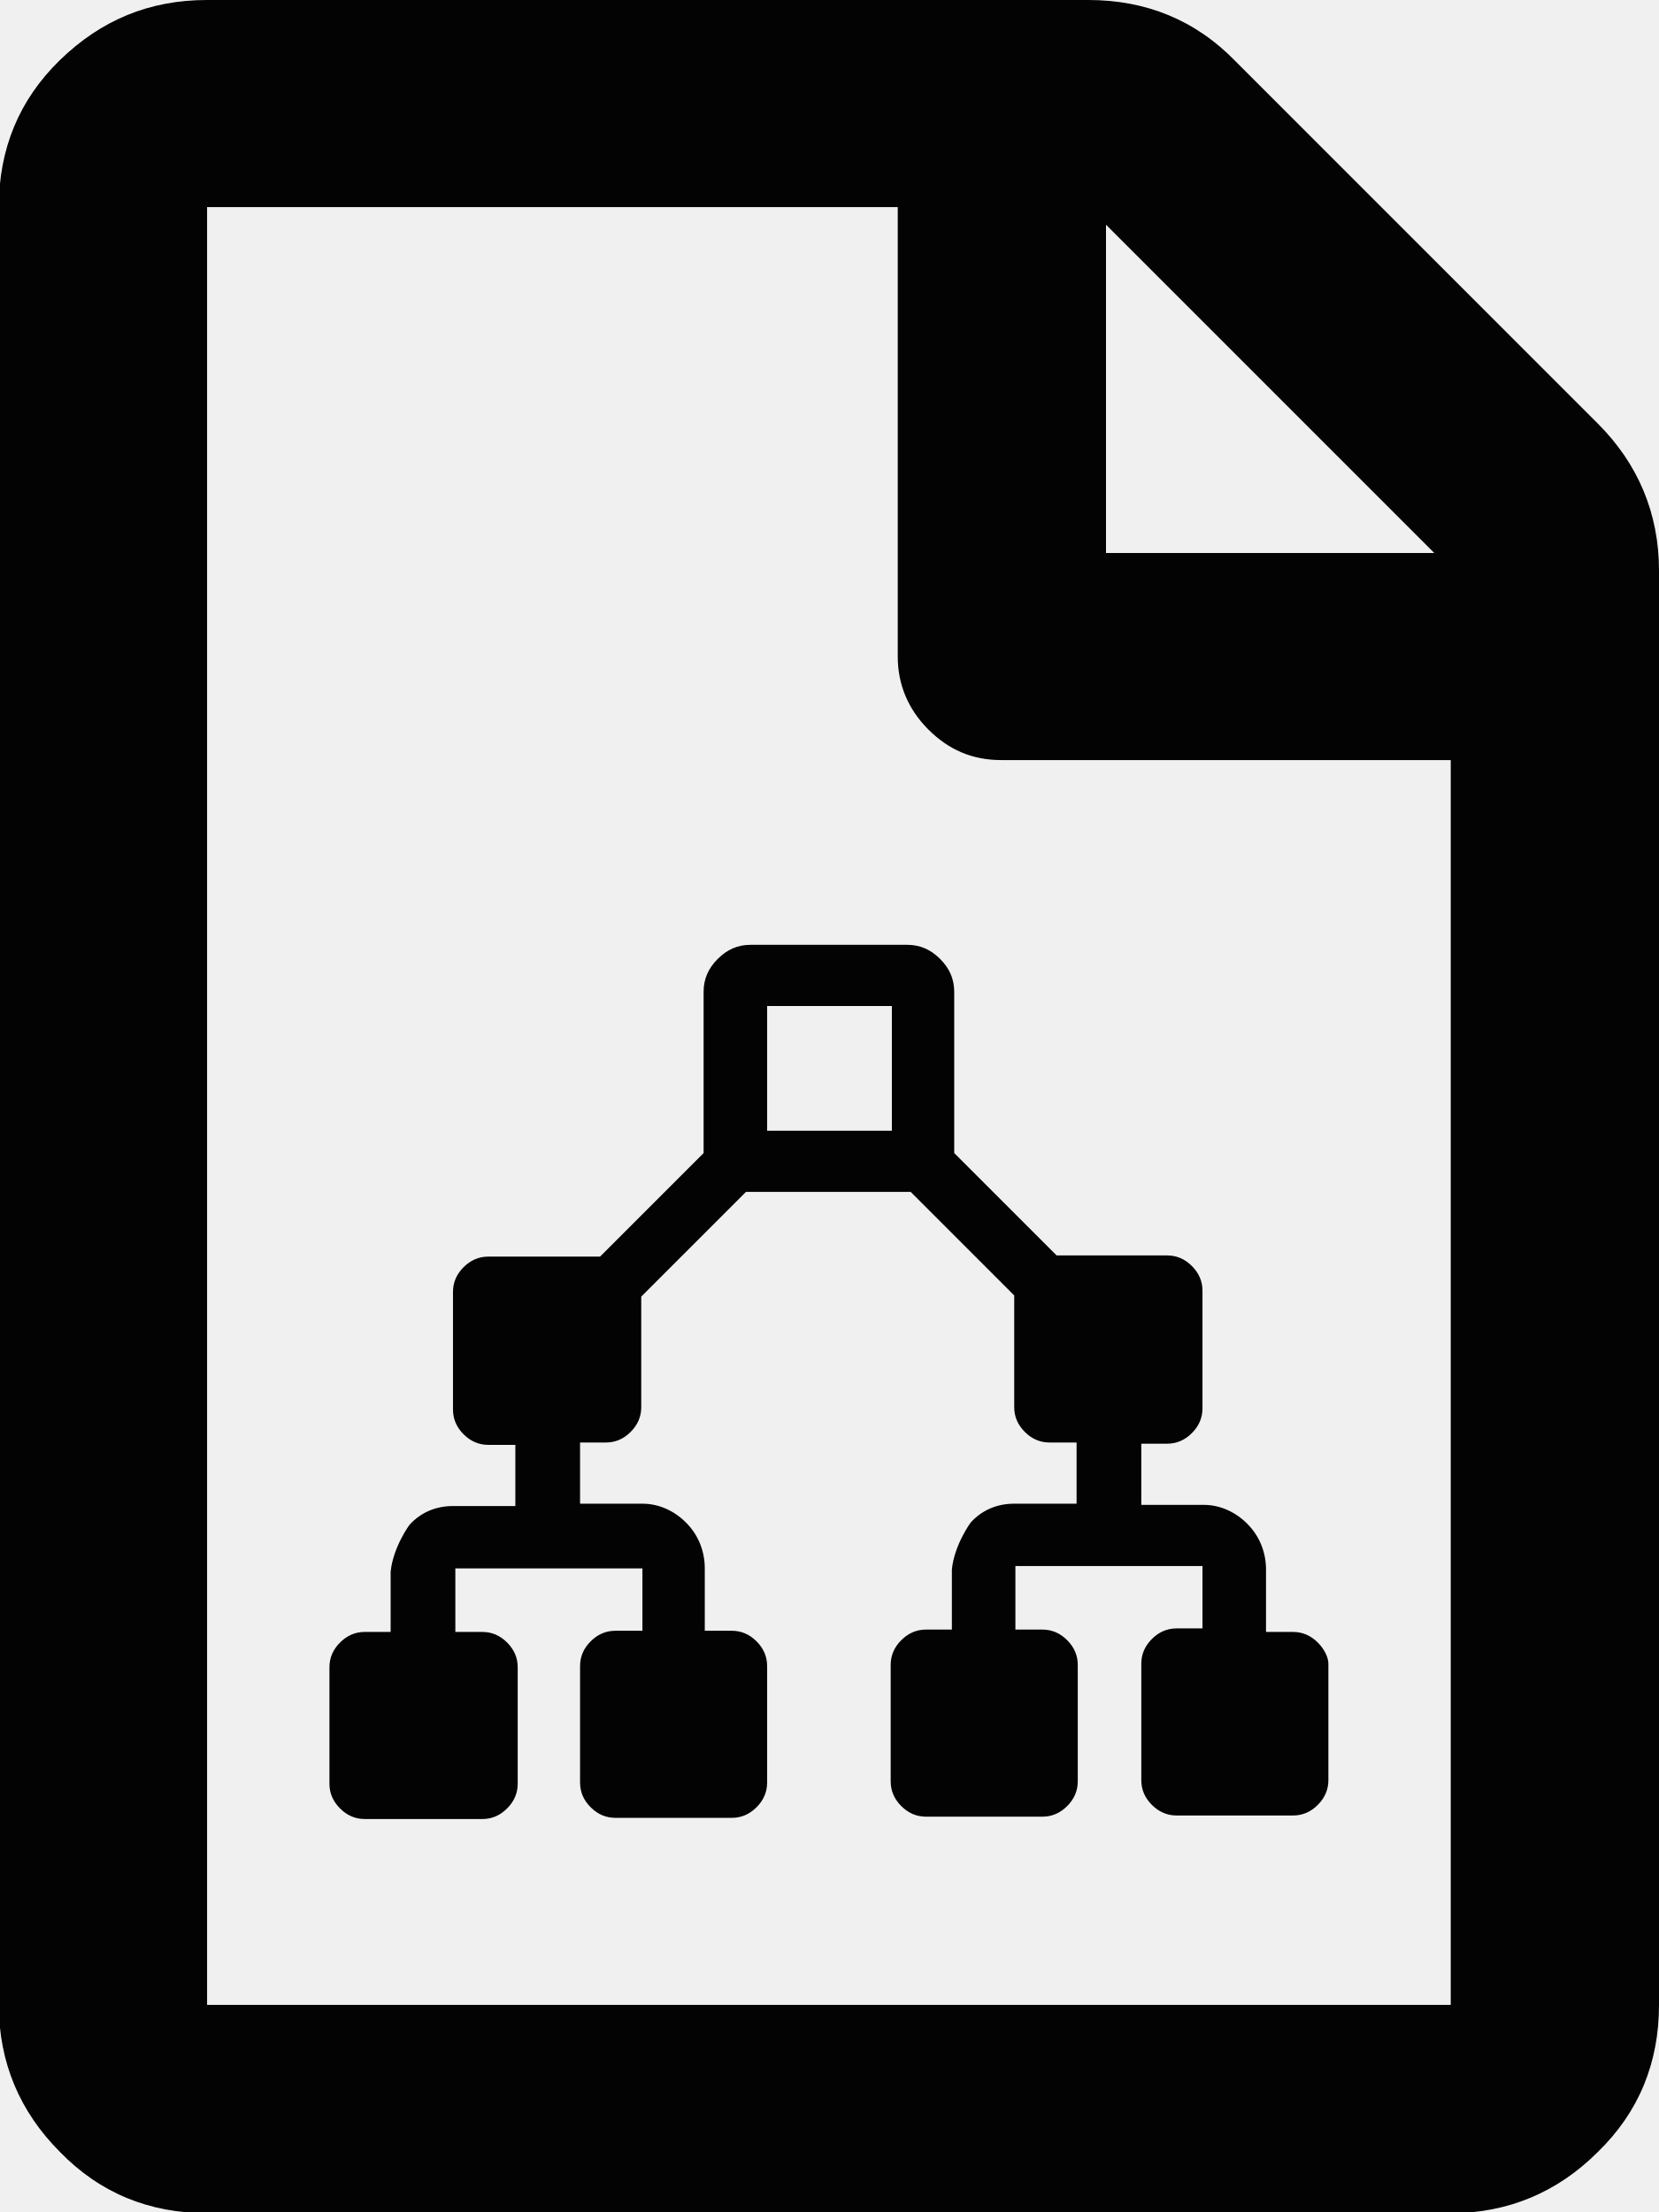
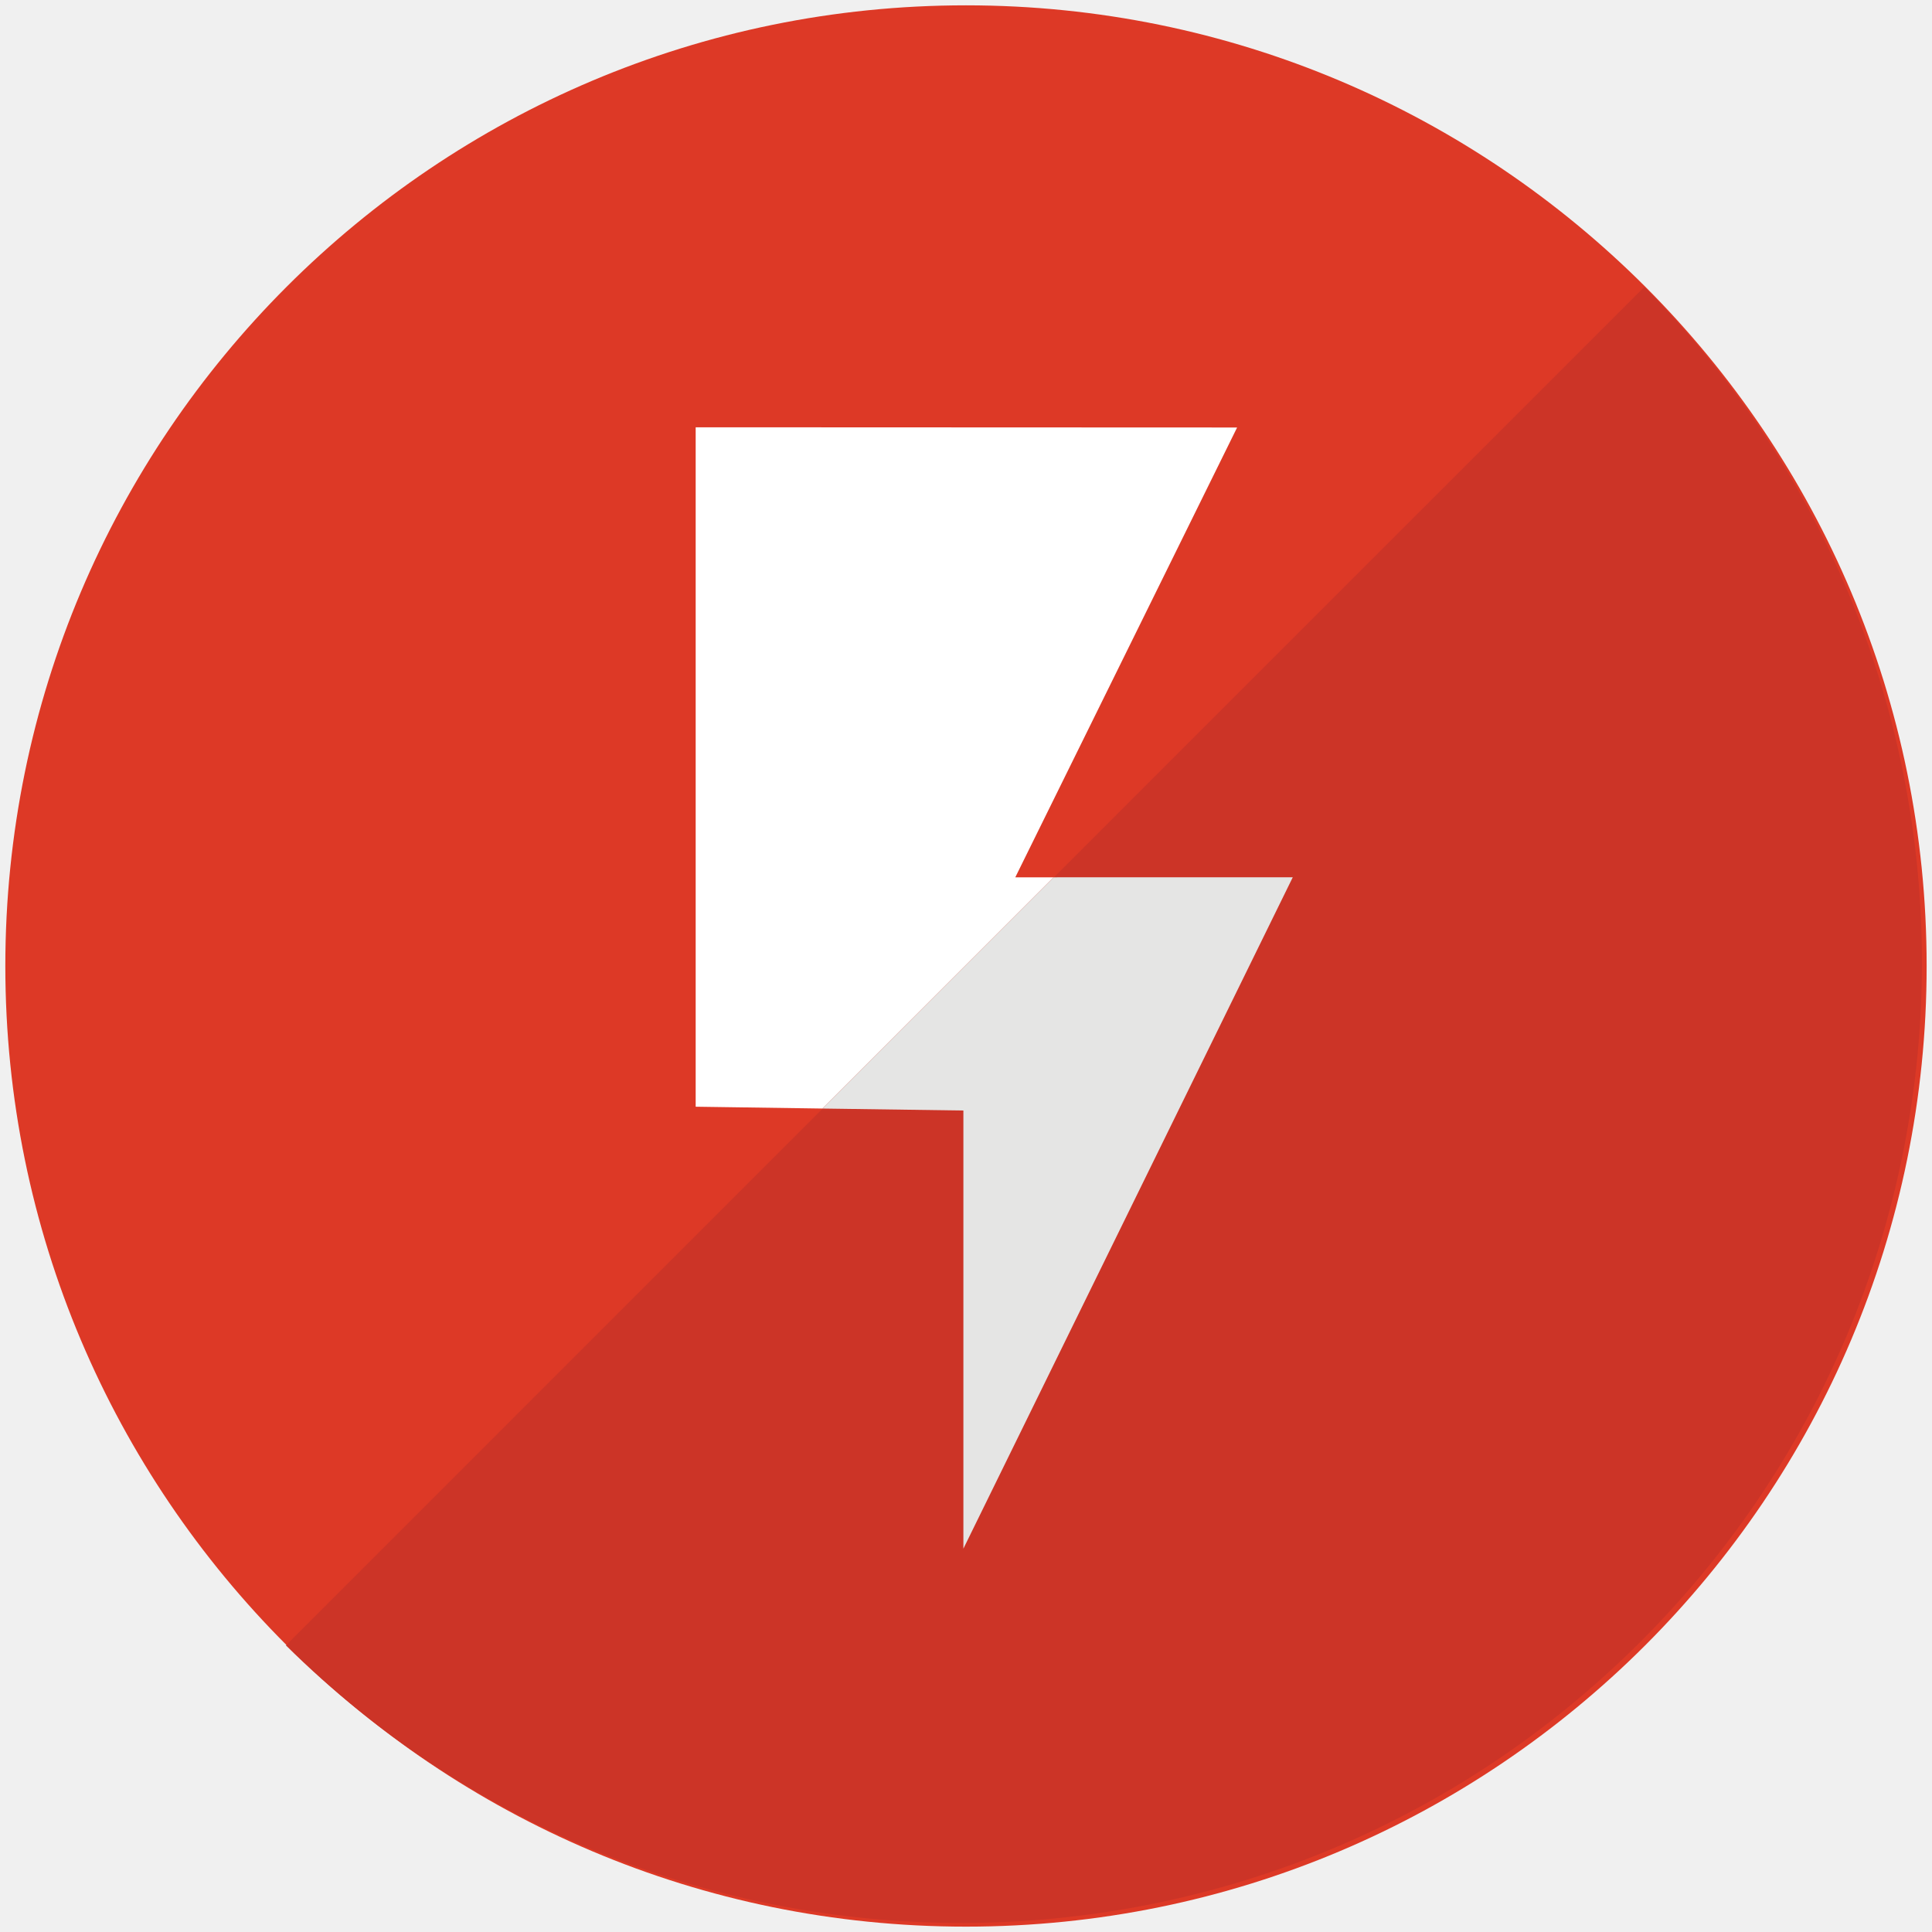
- <svg xmlns="http://www.w3.org/2000/svg" version="1.1" id="Layer_1" x="0px" y="0px" viewBox="0 0 141 188" style="enable-background:new 0 0 141 188;" xml:space="preserve">
-   <style type="text/css">
- 	.st0{fill:#030303;}
- </style>
-   <g>
-     <path class="st0" d="M135.8,36c3.4,3.4,5.2,7.6,5.2,12.5v121.9c0,4.9-1.7,9.1-5.2,12.5c-3.4,3.4-7.6,5.2-12.5,5.2H17.6   c-4.9,0-9.1-1.7-12.5-5.2c-3.4-3.4-5.2-7.6-5.2-12.5V17.6c0-4.9,1.7-9.1,5.2-12.5S12.7,0,17.6,0h74.9c4.9,0,9.1,1.7,12.5,5.2   L135.8,36z M17.6,170.4h105.7V64.6H85.1c-2.5,0-4.5-0.9-6.2-2.6c-1.7-1.7-2.6-3.8-2.6-6.2V17.6H17.6V170.4z M121.9,47L94,19.1V47   H121.9z" />
-   </g>
-   <path class="st0" d="M112,139.6c-0.6-0.6-1.3-0.9-2.1-0.9h-2.3v-5.3c0-1.4-0.5-2.8-1.6-3.9c-1-1-2.3-1.6-3.7-1.6H97v-5.2h2.2  c0.8,0,1.5-0.3,2.1-0.9s0.9-1.3,0.9-2.1v-10c0-0.8-0.3-1.5-0.9-2.1c-0.6-0.6-1.3-0.9-2.1-0.9h-9.4L81.1,98c0-0.1,0-0.3,0-0.4V84.3  c0-1.1-0.4-2-1.2-2.8s-1.7-1.2-2.8-1.2H63.8c-1.1,0-2,0.4-2.8,1.2c-0.8,0.8-1.2,1.7-1.2,2.8v13.2c0,0.2,0,0.3,0,0.5l-8.8,8.8  c-0.8,0-6.5,0-6.5,0h-3c-0.8,0-1.5,0.3-2.1,0.9c-0.6,0.6-0.9,1.3-0.9,2.1v10c0,0.8,0.3,1.5,0.9,2.1c0.6,0.6,1.3,0.9,2.1,0.9h2.3v5.2  h-5.3c-1.4,0-2.7,0.5-3.7,1.6c0,0-1.4,1.9-1.6,4v5.1h-2.2c-0.8,0-1.5,0.3-2.1,0.9c-0.6,0.6-0.9,1.3-0.9,2.1v9.9  c0,0.8,0.3,1.5,0.9,2.1c0.6,0.6,1.3,0.9,2.1,0.9H41c0.8,0,1.5-0.3,2.1-0.9c0.6-0.6,0.9-1.3,0.9-2.1v-9.9c0-0.8-0.3-1.5-0.9-2.1  c-0.6-0.6-1.3-0.9-2.1-0.9h-2.3v-5.4h15.9v0l0,5.3h-2.3c-0.8,0-1.5,0.3-2.1,0.9s-0.9,1.3-0.9,2.1v9.9c0,0.8,0.3,1.5,0.9,2.1  c0.6,0.6,1.3,0.9,2.1,0.9h9.9c0.8,0,1.5-0.3,2.1-0.9c0.6-0.6,0.9-1.3,0.9-2.1v-9.9c0-0.8-0.3-1.5-0.9-2.1c-0.6-0.6-1.3-0.9-2.1-0.9  h-2.3v-5.3c0-1.4-0.5-2.8-1.6-3.9c-1-1-2.3-1.6-3.7-1.6h-5.3v-5.2h2.2c0.8,0,1.5-0.3,2.1-0.9c0.6-0.6,0.9-1.3,0.9-2.1v-9.4l8.9-8.9  c0.1,0,0.3,0,0.4,0h13.2c0.2,0,0.3,0,0.4,0l8.8,8.8v9.5c0,0.8,0.3,1.5,0.9,2.1c0.6,0.6,1.3,0.9,2.1,0.9h2.3v5.2h-5.3  c-1.4,0-2.7,0.5-3.7,1.6c0,0-1.4,1.9-1.6,4v5.1h-2.2c-0.8,0-1.5,0.3-2.1,0.9c-0.6,0.6-0.9,1.3-0.9,2.1v9.9c0,0.8,0.3,1.5,0.9,2.1  c0.6,0.6,1.3,0.9,2.1,0.9h9.9c0.8,0,1.5-0.3,2.1-0.9c0.6-0.6,0.9-1.3,0.9-2.1v-9.9c0-0.8-0.3-1.5-0.9-2.1c-0.6-0.6-1.3-0.9-2.1-0.9  h-2.3v-5.4h15.9v0l0,5.3H100c-0.8,0-1.5,0.3-2.1,0.9c-0.6,0.6-0.9,1.3-0.9,2.1v9.9c0,0.8,0.3,1.5,0.9,2.1c0.6,0.6,1.3,0.9,2.1,0.9  h9.9c0.8,0,1.5-0.3,2.1-0.9c0.6-0.6,0.9-1.3,0.9-2.1v-9.9C112.9,140.9,112.6,140.2,112,139.6L112,139.6z M75.8,96.1H65.2V85.5h10.6  V96.1z" />
+ <svg xmlns="http://www.w3.org/2000/svg" id="Layer_1" data-name="Layer 1" viewBox="0 0 721.15 721.15">
+   <defs>
+     <style>.cls-1{fill:#dd3926;}.cls-2{fill:#cc3427;}.cls-3{fill:#fff;}.cls-4{fill:#e5e5e4;}</style>
+   </defs>
+   <circle class="cls-1" cx="360.57" cy="360.57" r="358.58" />
+   <path class="cls-2" d="M613.78,107.09,106.72,614.16c140.14,138.62,366.11,138.16,505.67-1.4S752.4,247.24,613.78,107.09Z" />
+   <polygon class="cls-3" points="378.97 327.48 461.77 159.57 259.67 159.49 259.67 413.1 306.97 413.78 393.27 327.47 378.97 327.48" />
+   <polygon class="cls-4" points="359.6 578.06 482.55 327.45 393.27 327.47 306.97 413.78 359.6 414.52 359.6 578.06" />
</svg>
